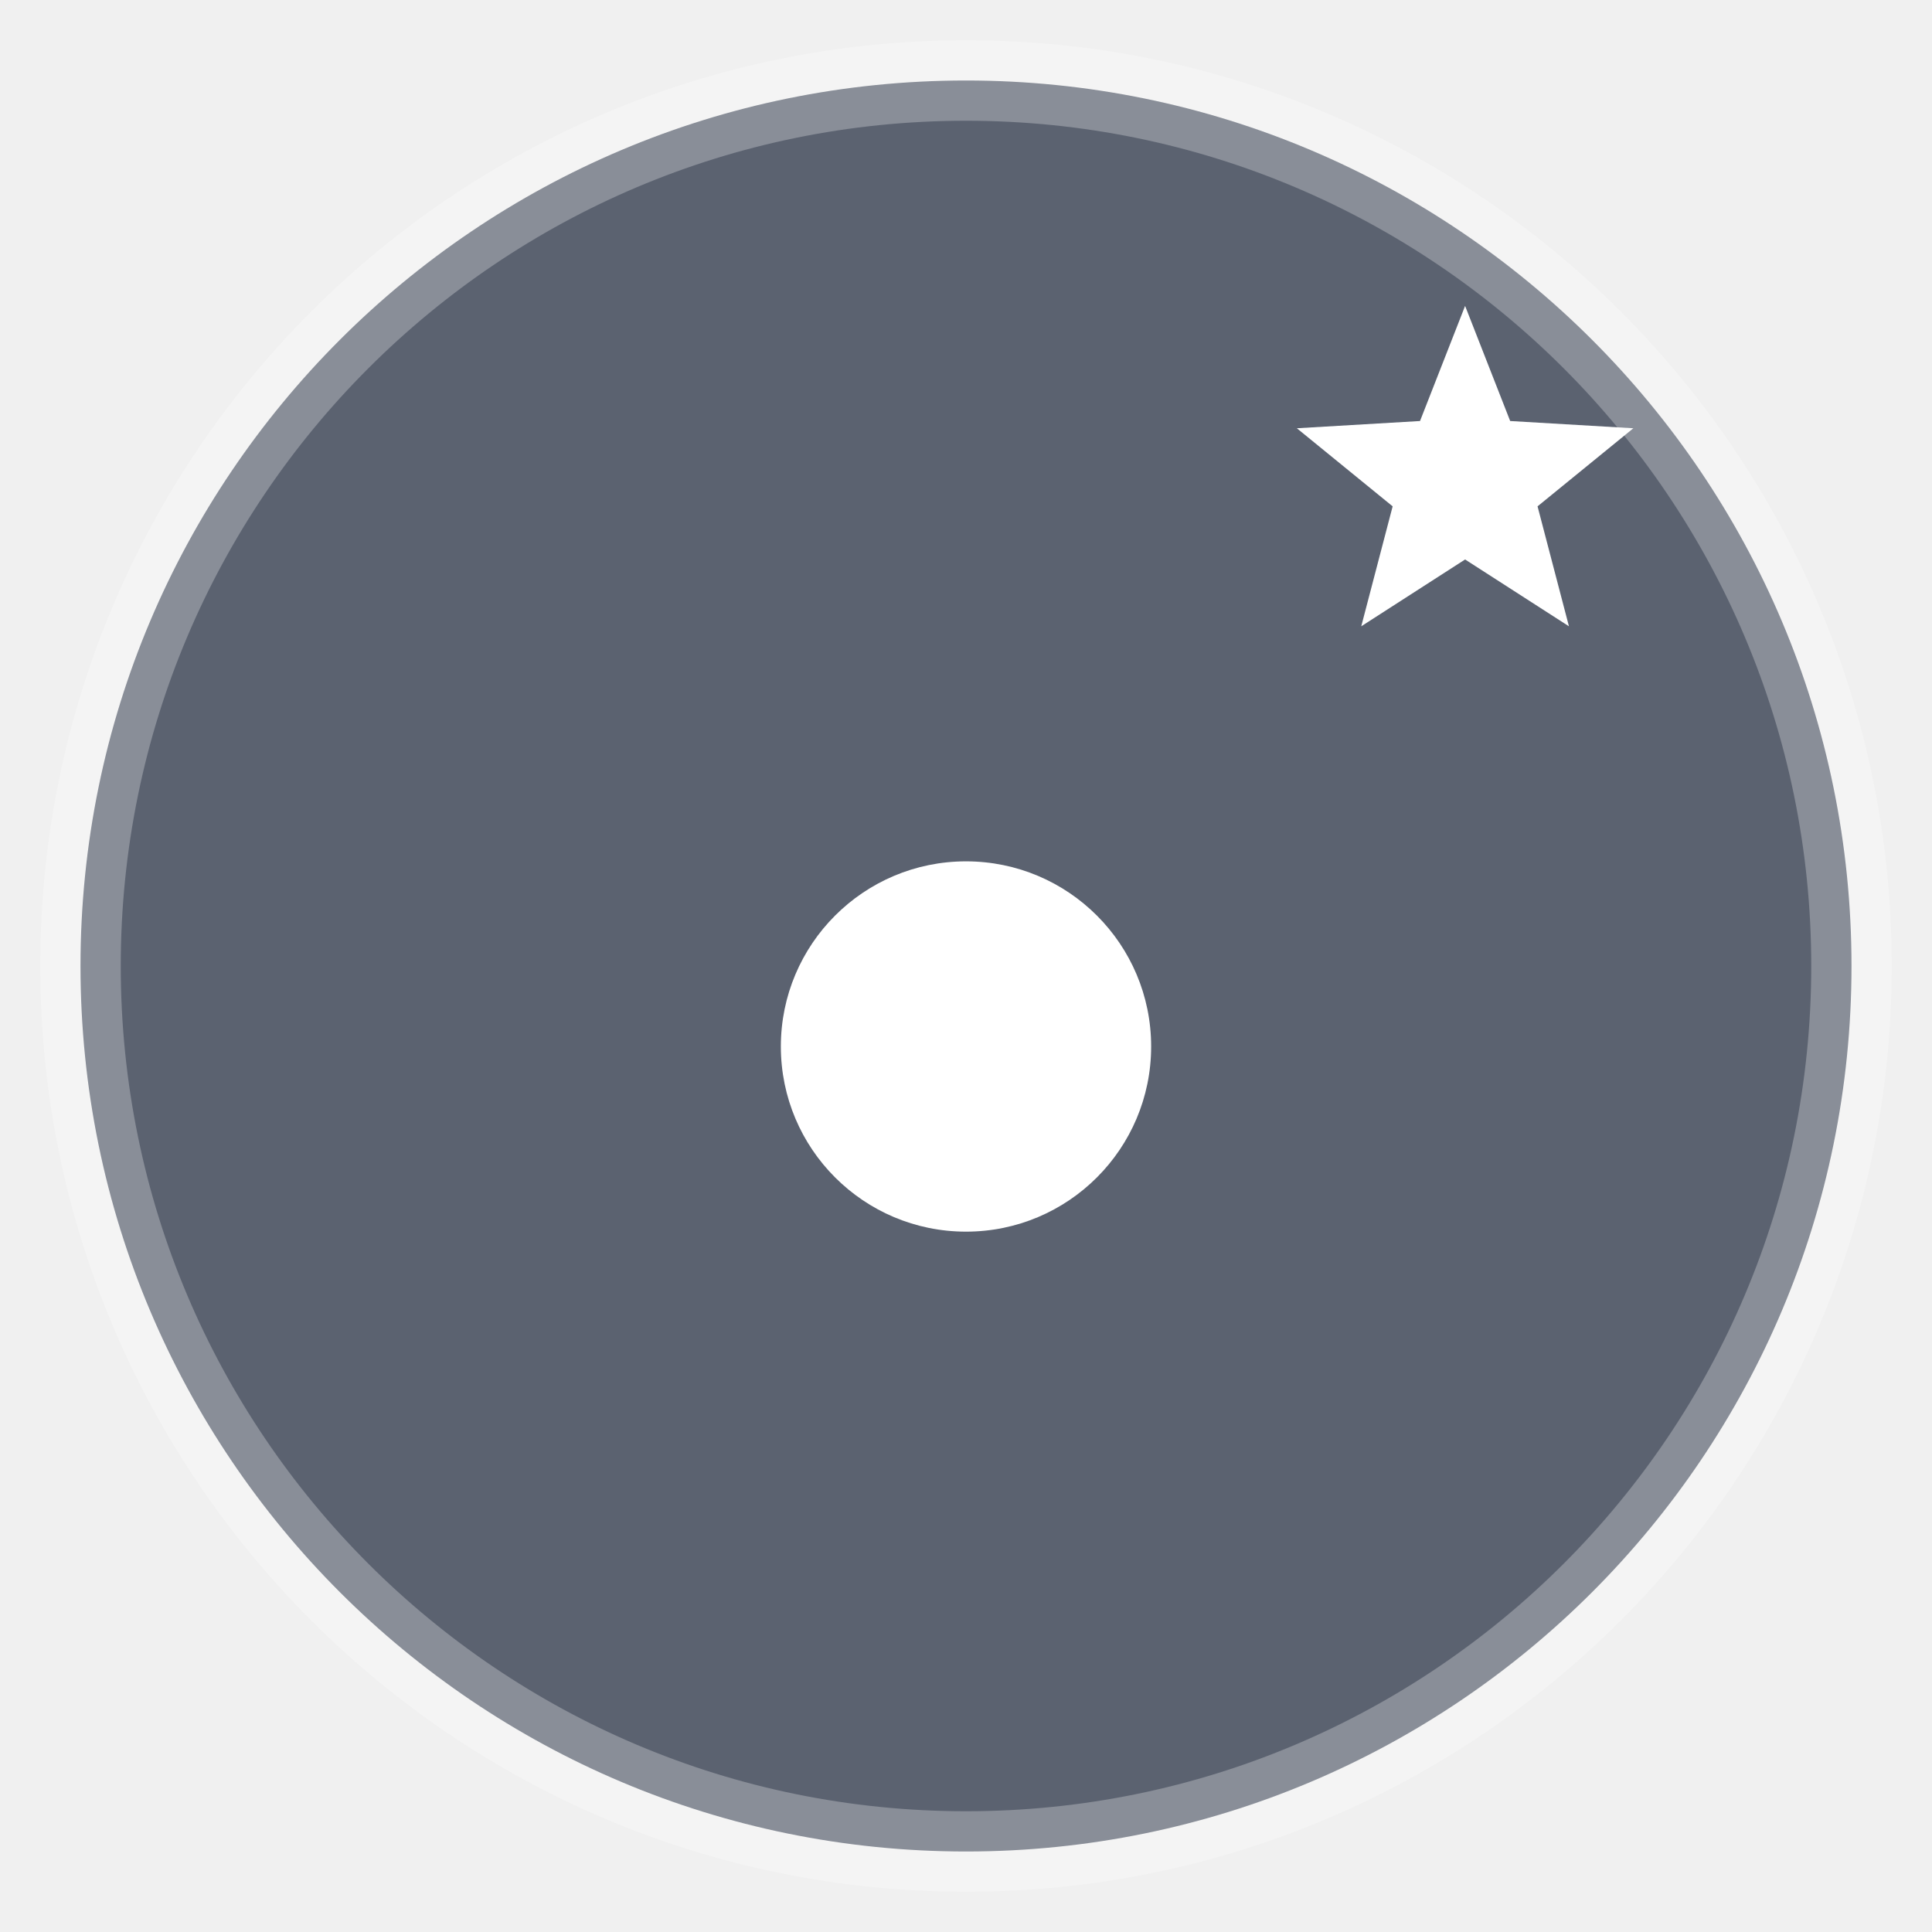
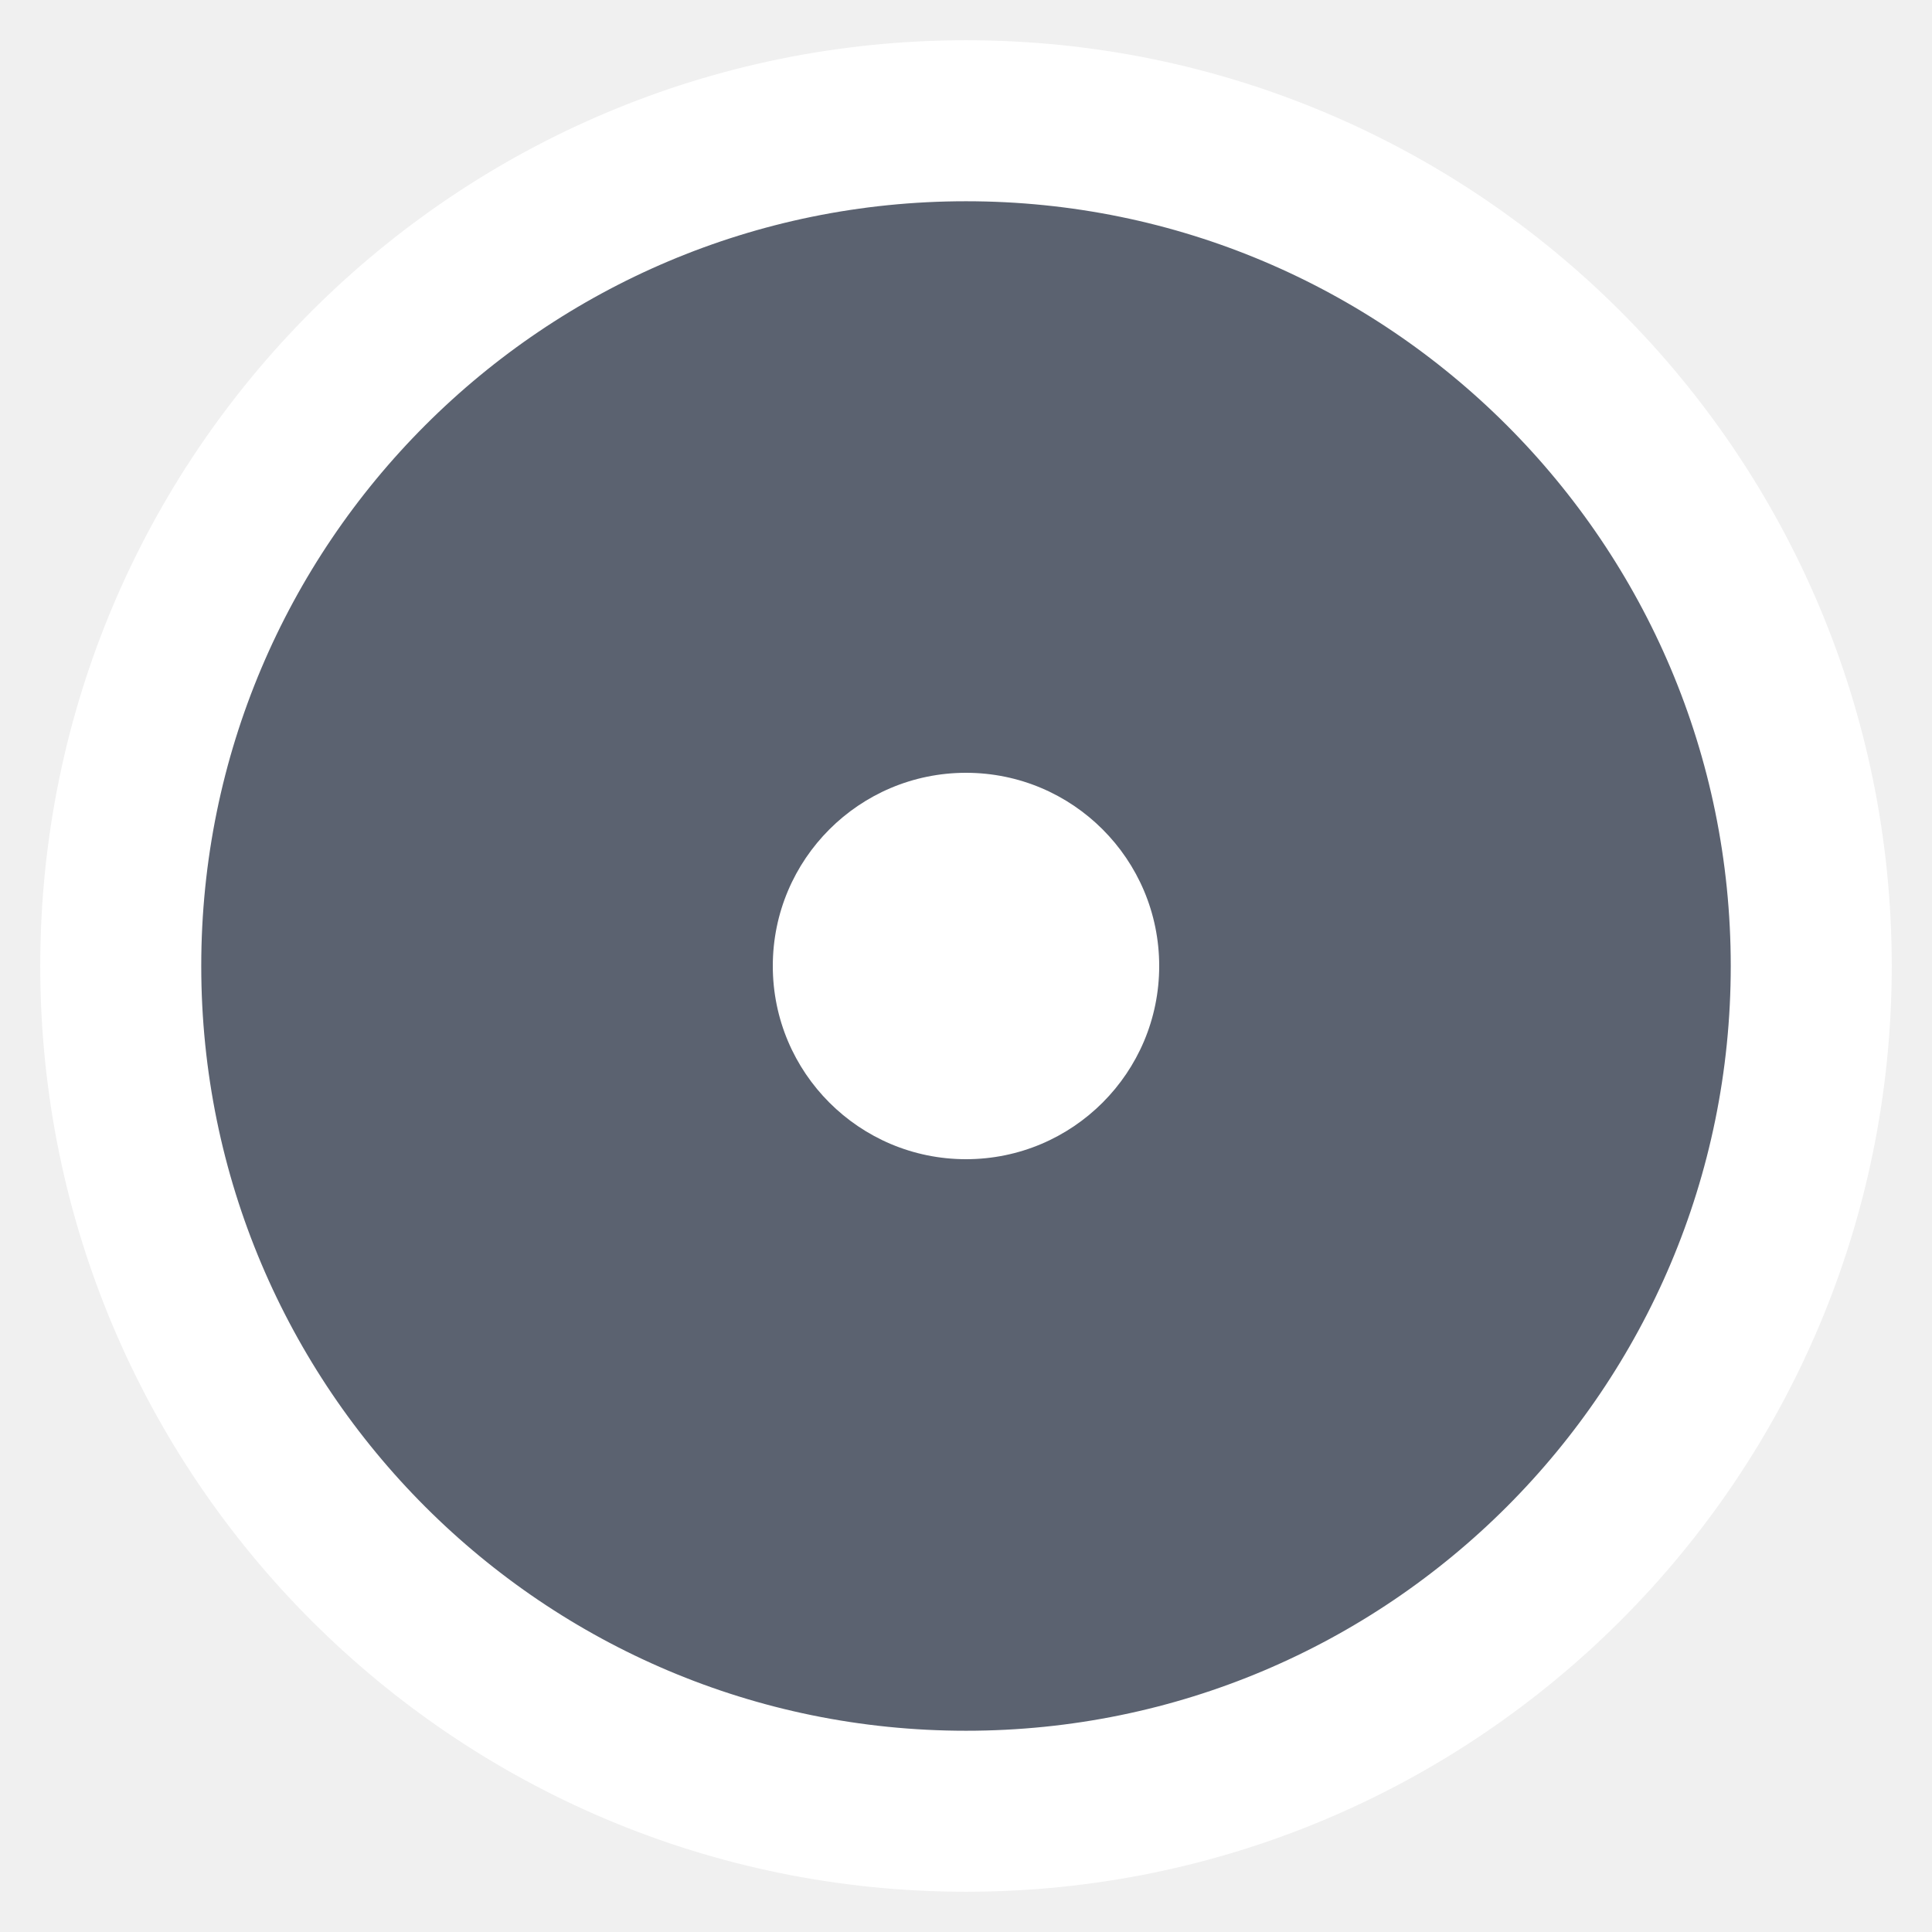
<svg xmlns="http://www.w3.org/2000/svg" viewBox="0 0 24 24" role="img" aria-label="Unaffiliated">
-   <circle cx="12" cy="12" r="11" fill="#5b6270" stroke="rgba(255,255,255,0.28)" stroke-width="1" />
-   <circle cx="12" cy="13" r="2.3" fill="#ffffff" />
-   <path d="M18.2 3.8 L18.76 5.23 L20.29 5.32 L19.10 6.29 L19.49 7.78 L18.2 6.95 L16.91 7.78 L17.30 6.29 L16.11 5.32 L17.64 5.23 Z" fill="#ffffff" />
+   <circle cx="12" cy="12" r="10.5" fill="#5b6270" stroke="#ffffff" stroke-width="2" />
+   <circle cx="12" cy="12" r="2.4" fill="#ffffff" />
</svg>
